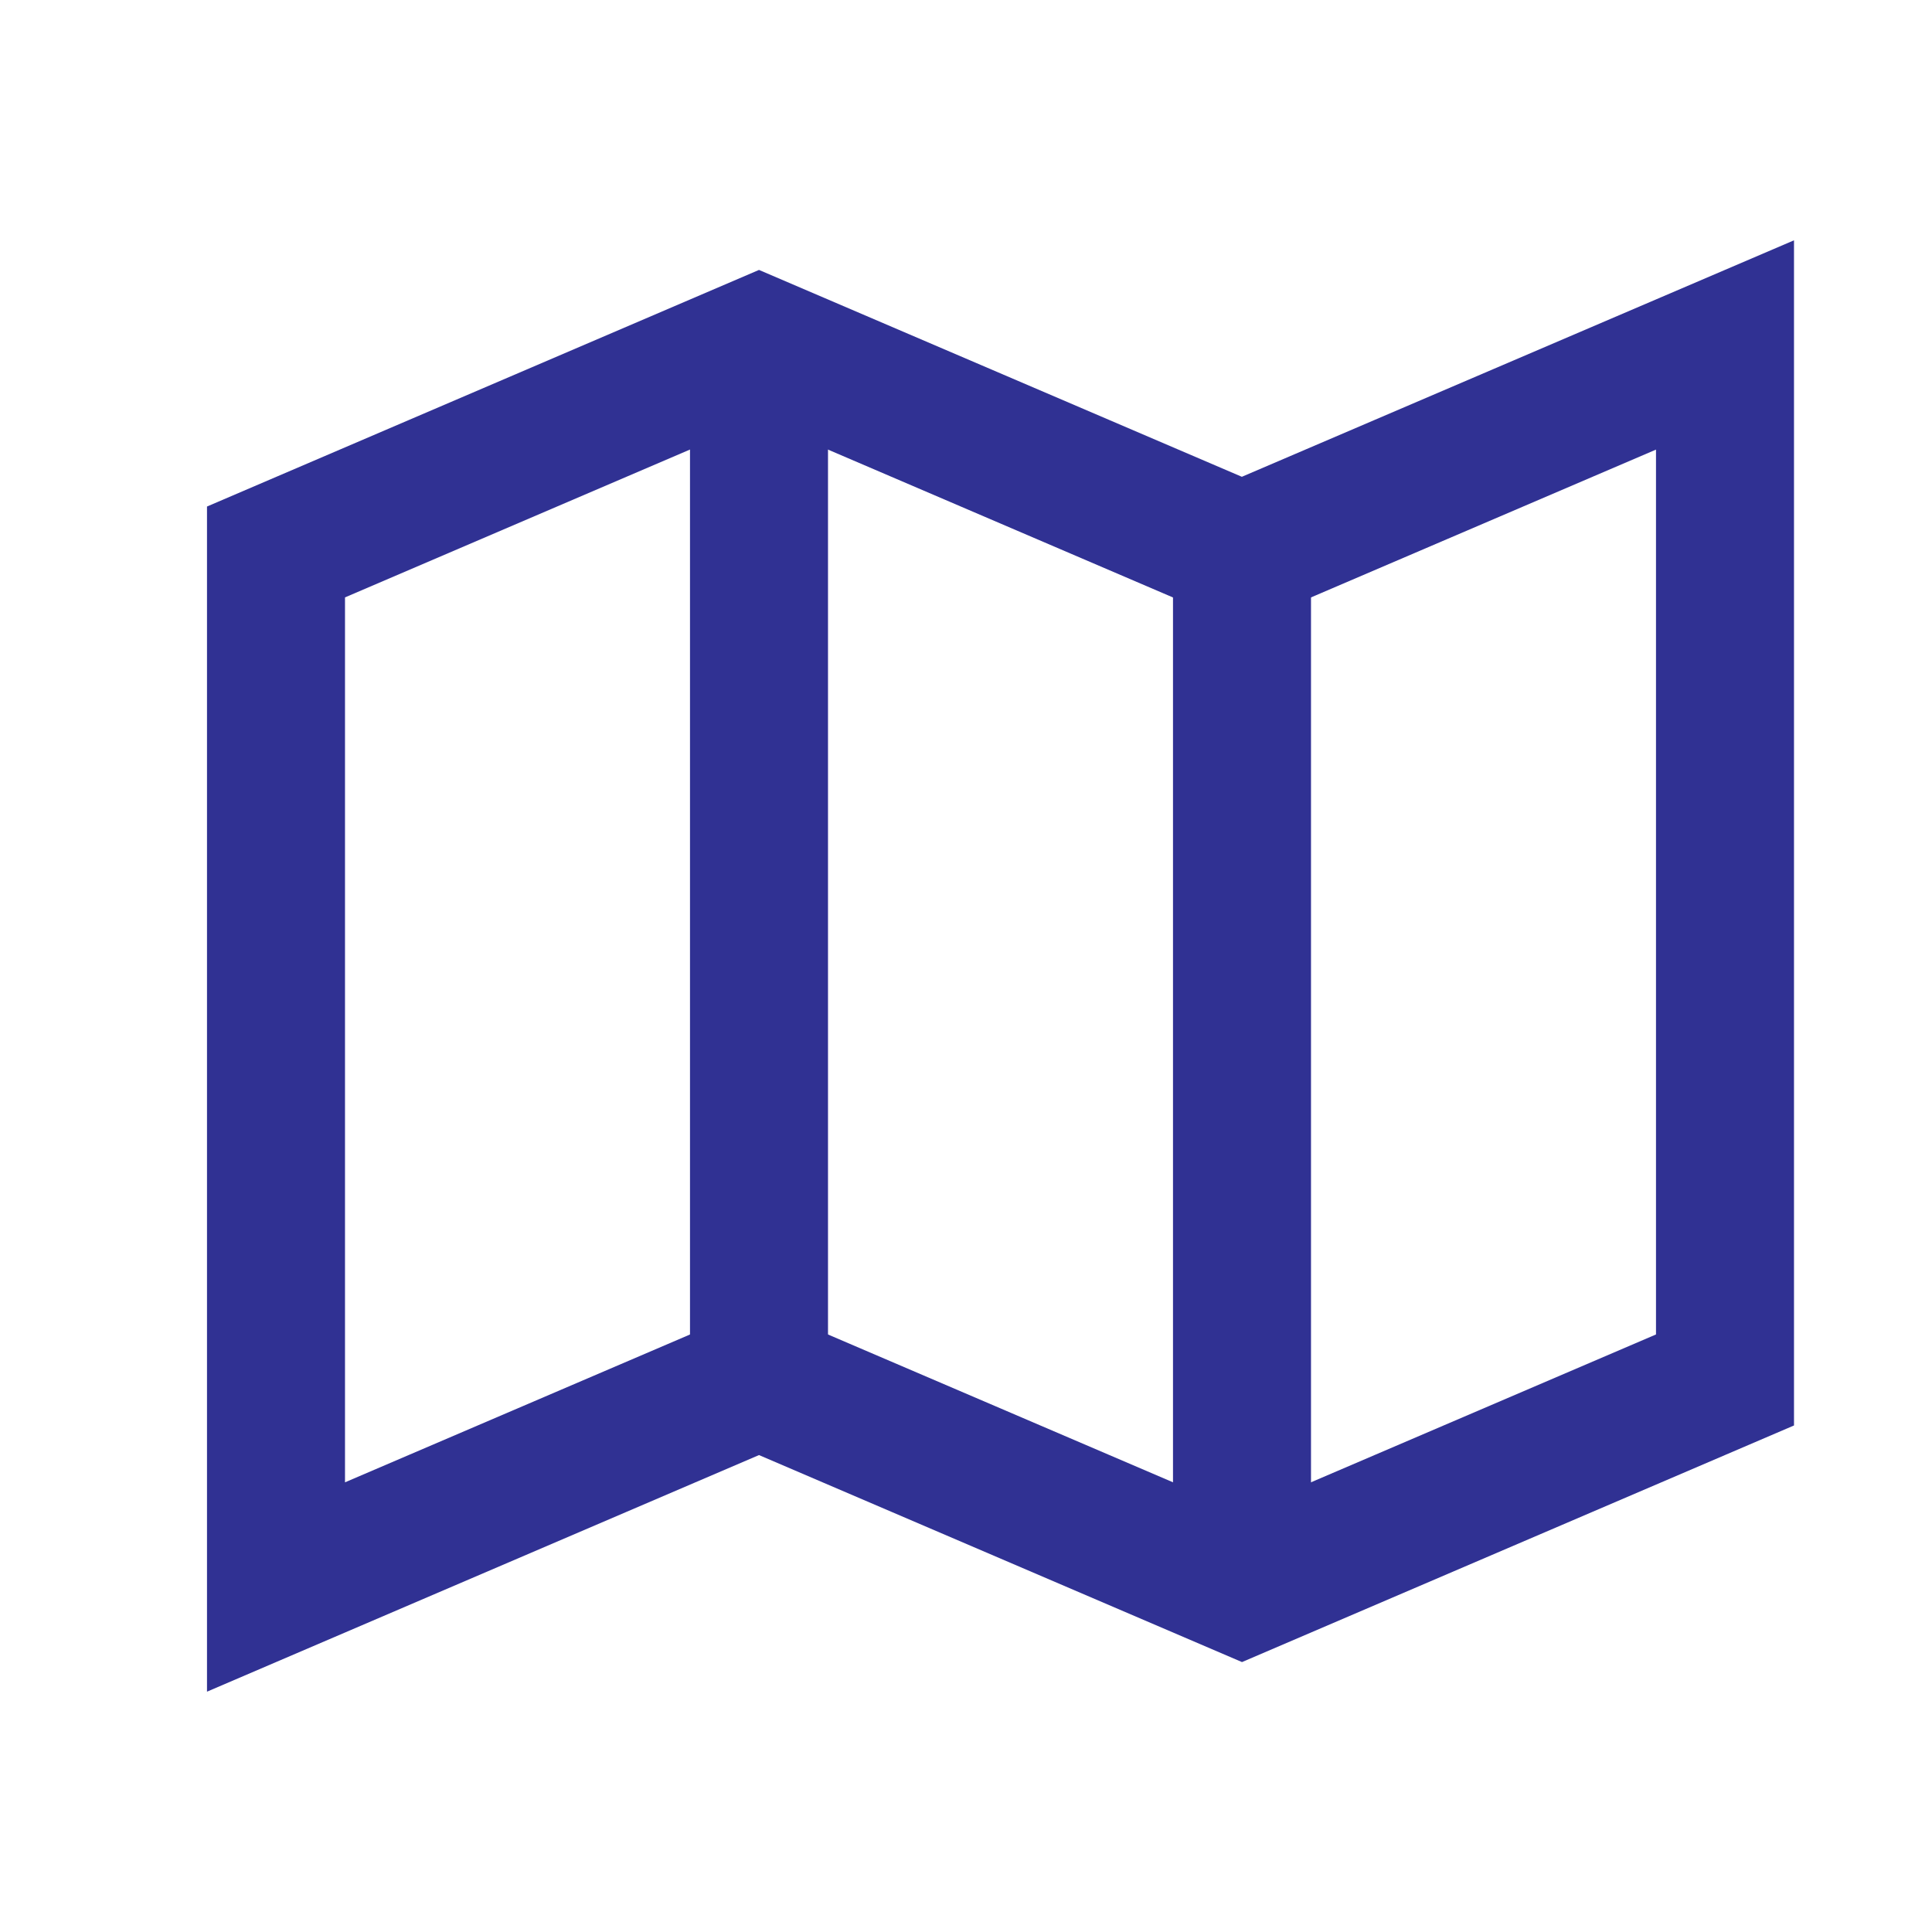
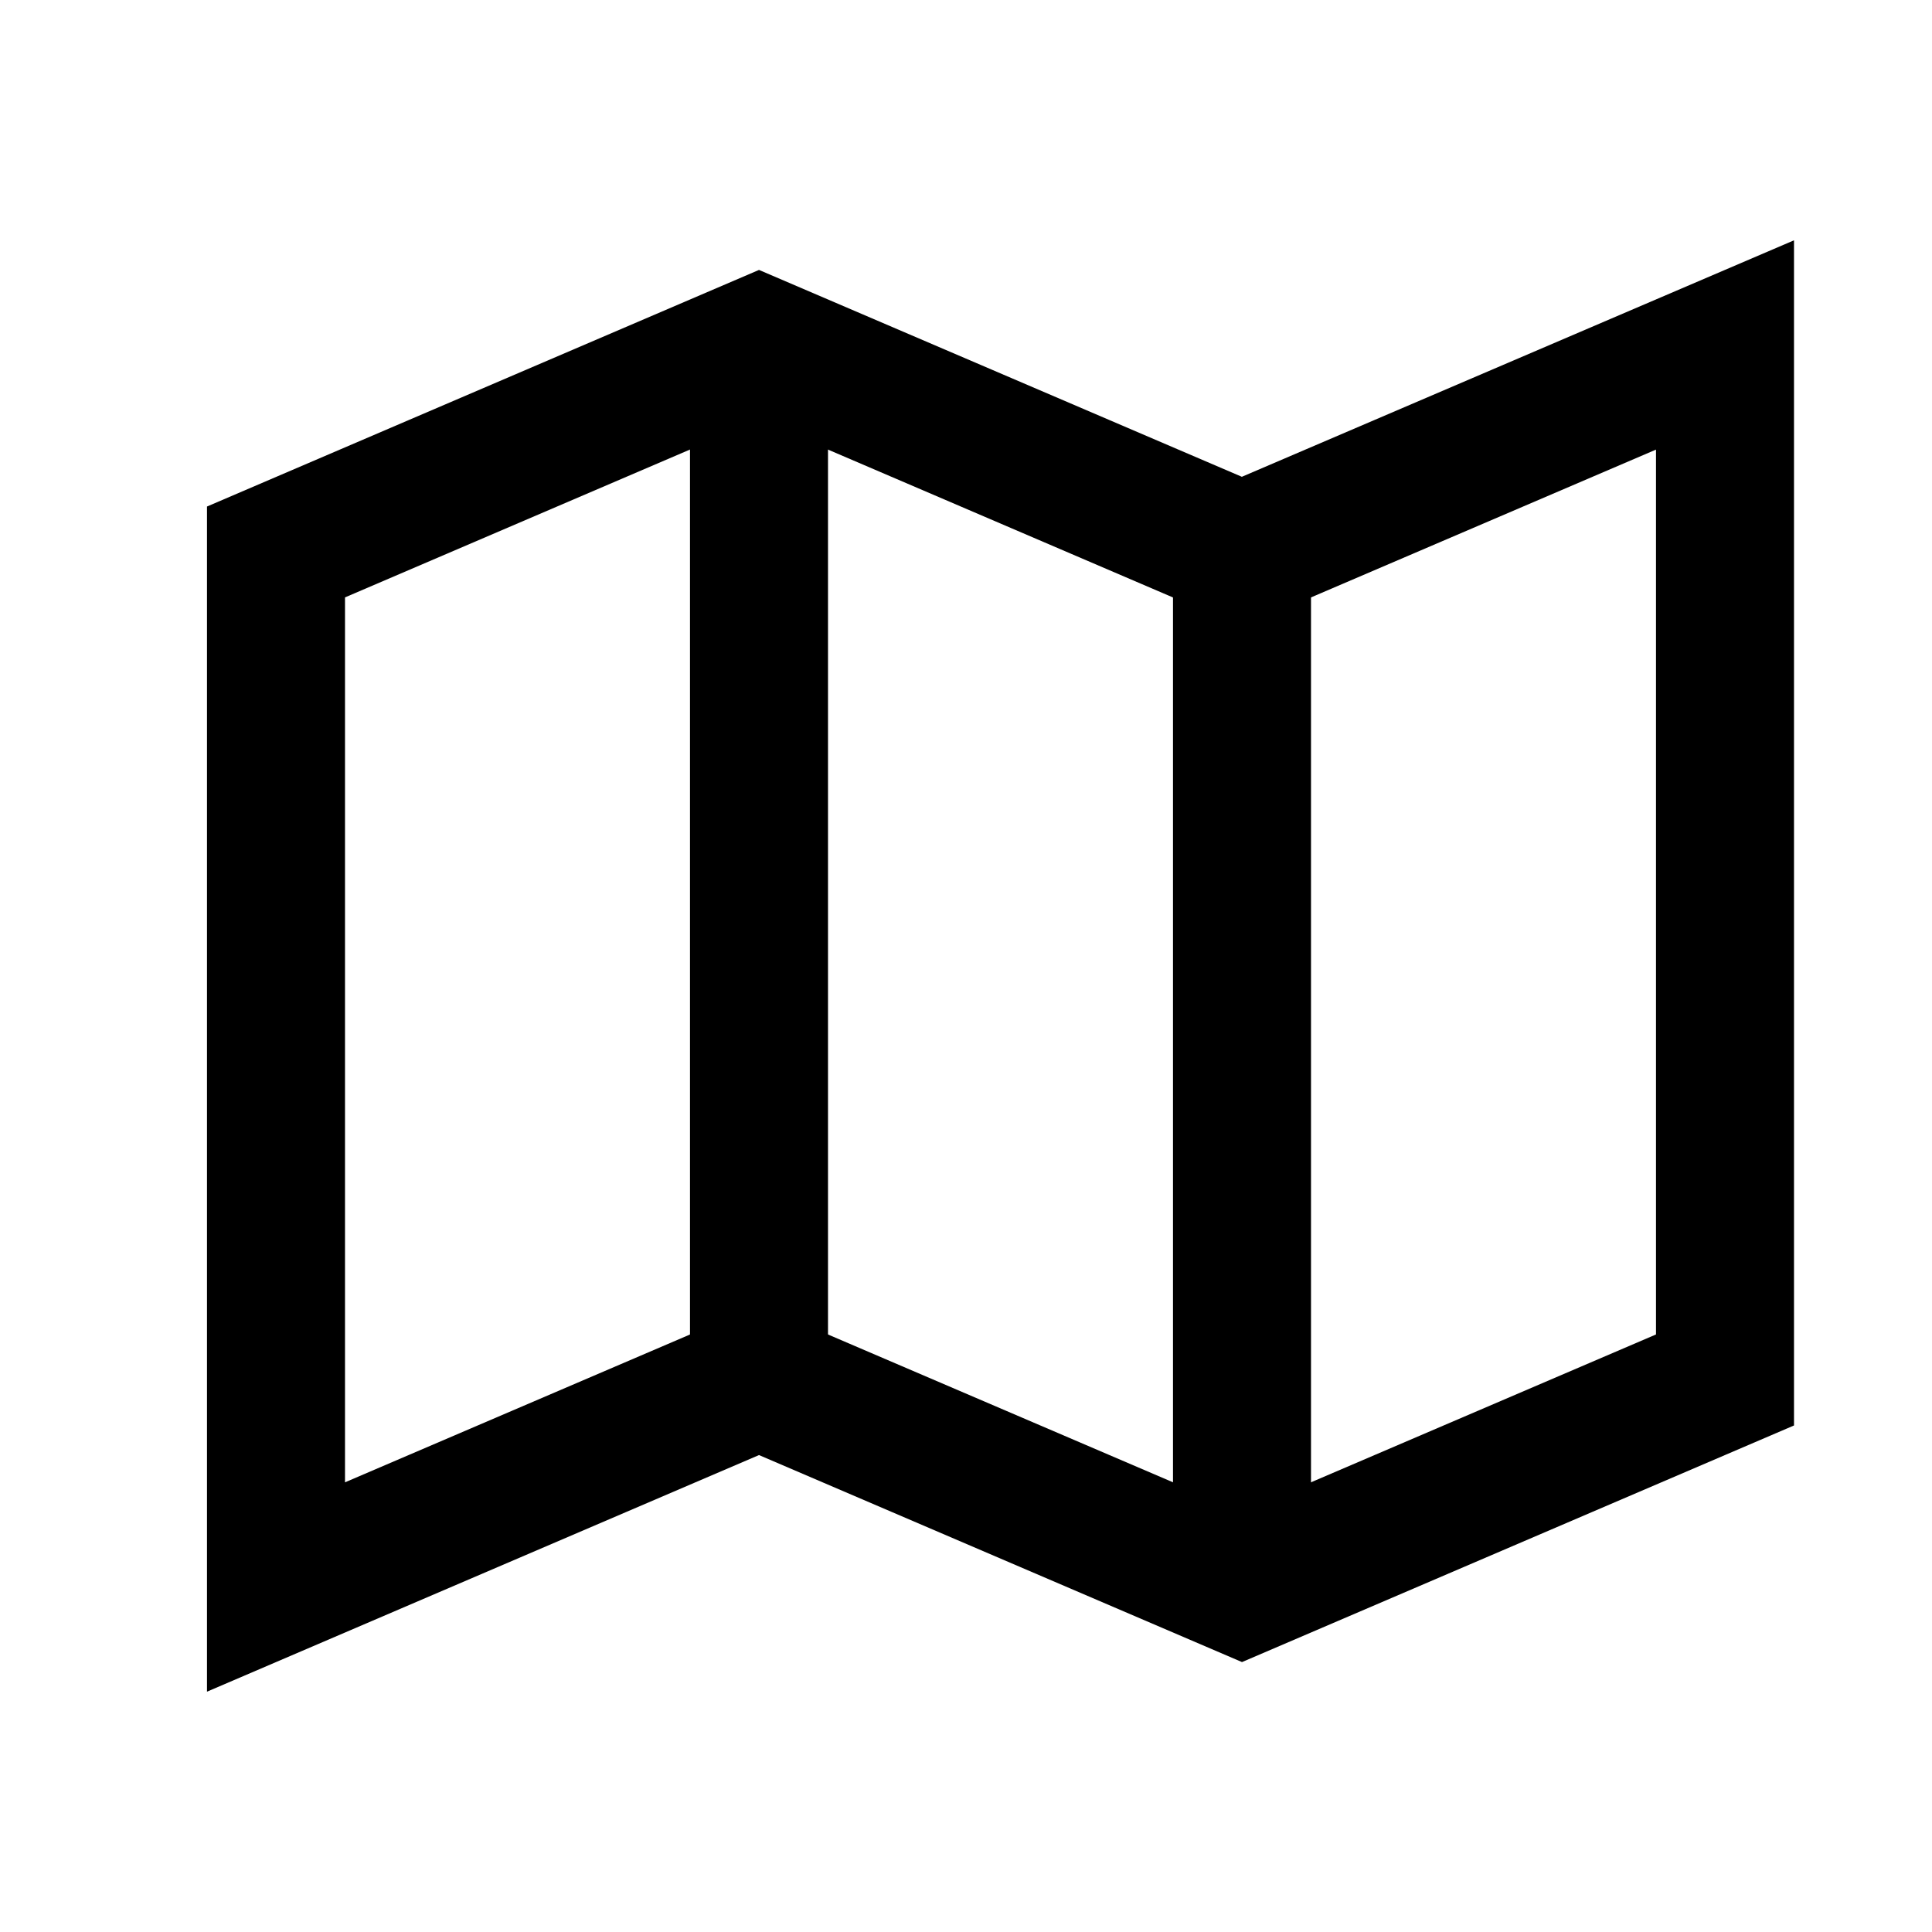
<svg xmlns="http://www.w3.org/2000/svg" width="28" height="28" viewBox="0 0 28 28">
  <g fill="none" fill-rule="evenodd">
-     <g fill="#303193" fill-rule="nonzero">
+     <g fill="currentColor" fill-rule="nonzero">
      <g>
        <g>
          <g>
            <path d="M26 20.66V3.483L17.998 6.91 11 3.912 3 7.341v17.176l8-3.429 7 3 8-3.429zM5 8.658l5.999-2.571 7 3L24 6.516V19.34l-6 2.571-7-2.999-6 2.571V8.659z" transform="translate(-274 -740) translate(0 729) translate(263 11) translate(11)" />
            <path d="M10 5H12V21H10zM17 7H19V23H17z" transform="translate(-274 -740) translate(0 729) translate(263 11) translate(11)" />
          </g>
        </g>
      </g>
    </g>
  </g>
</svg>
